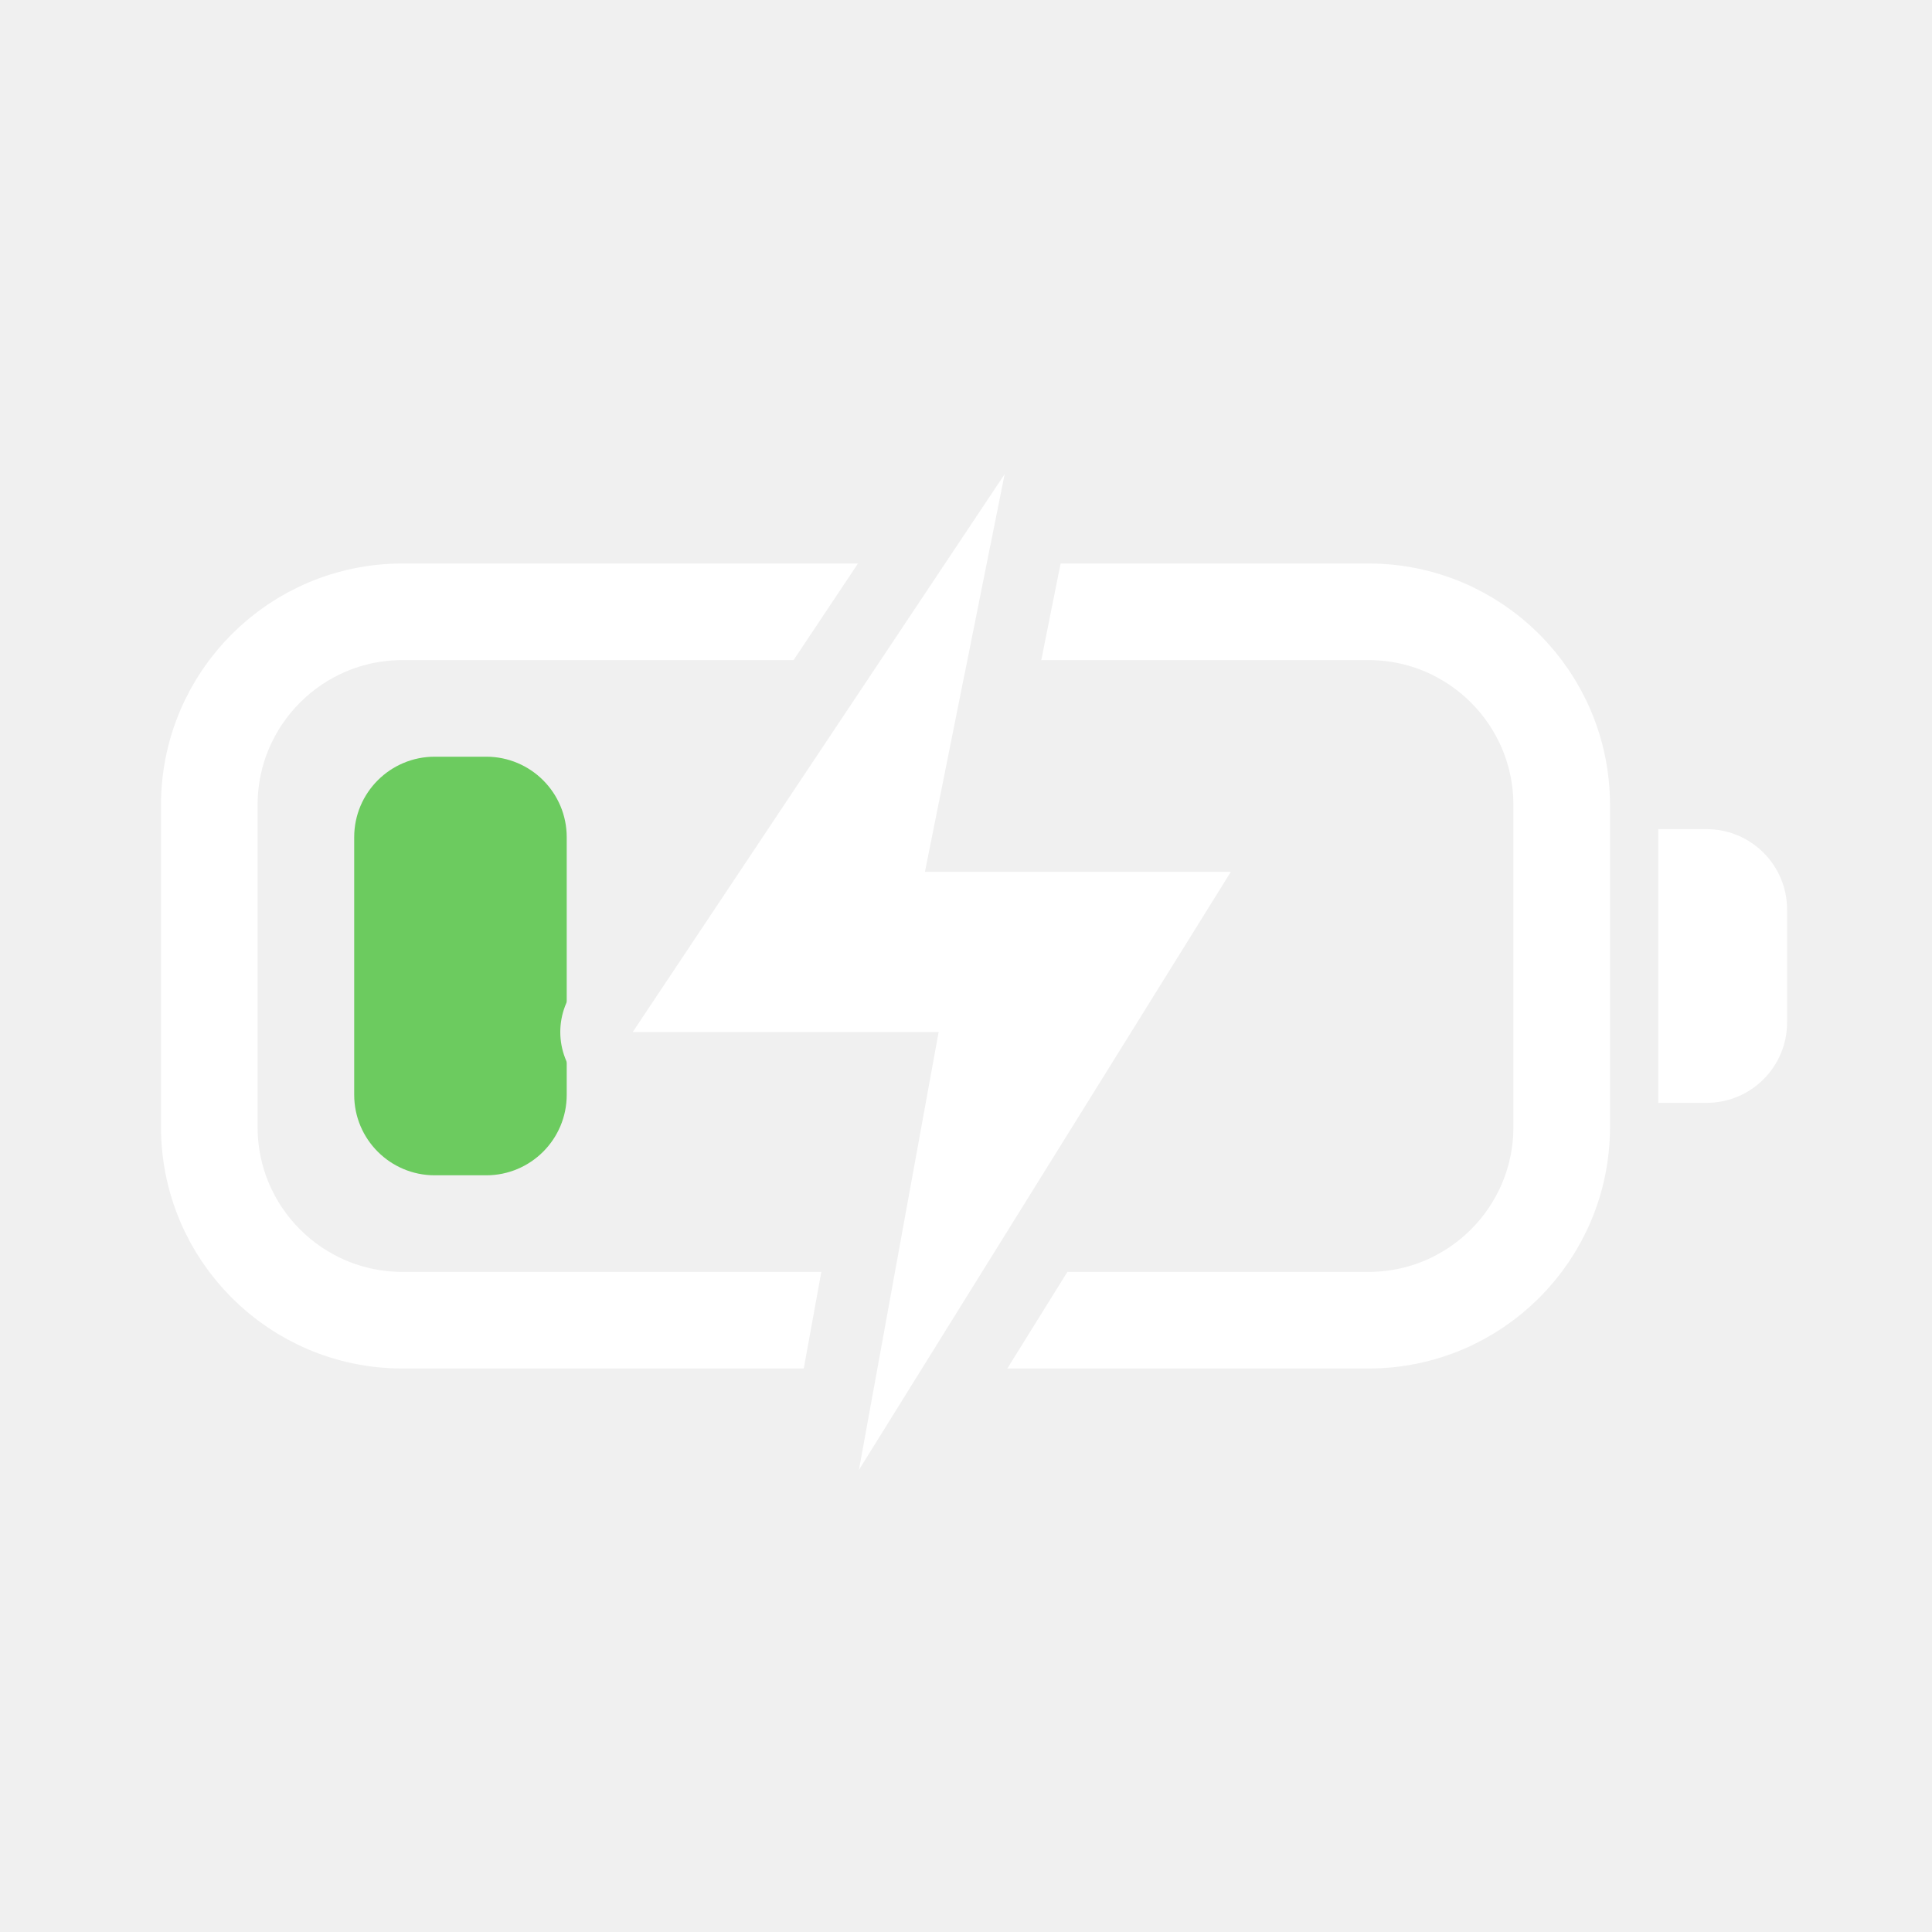
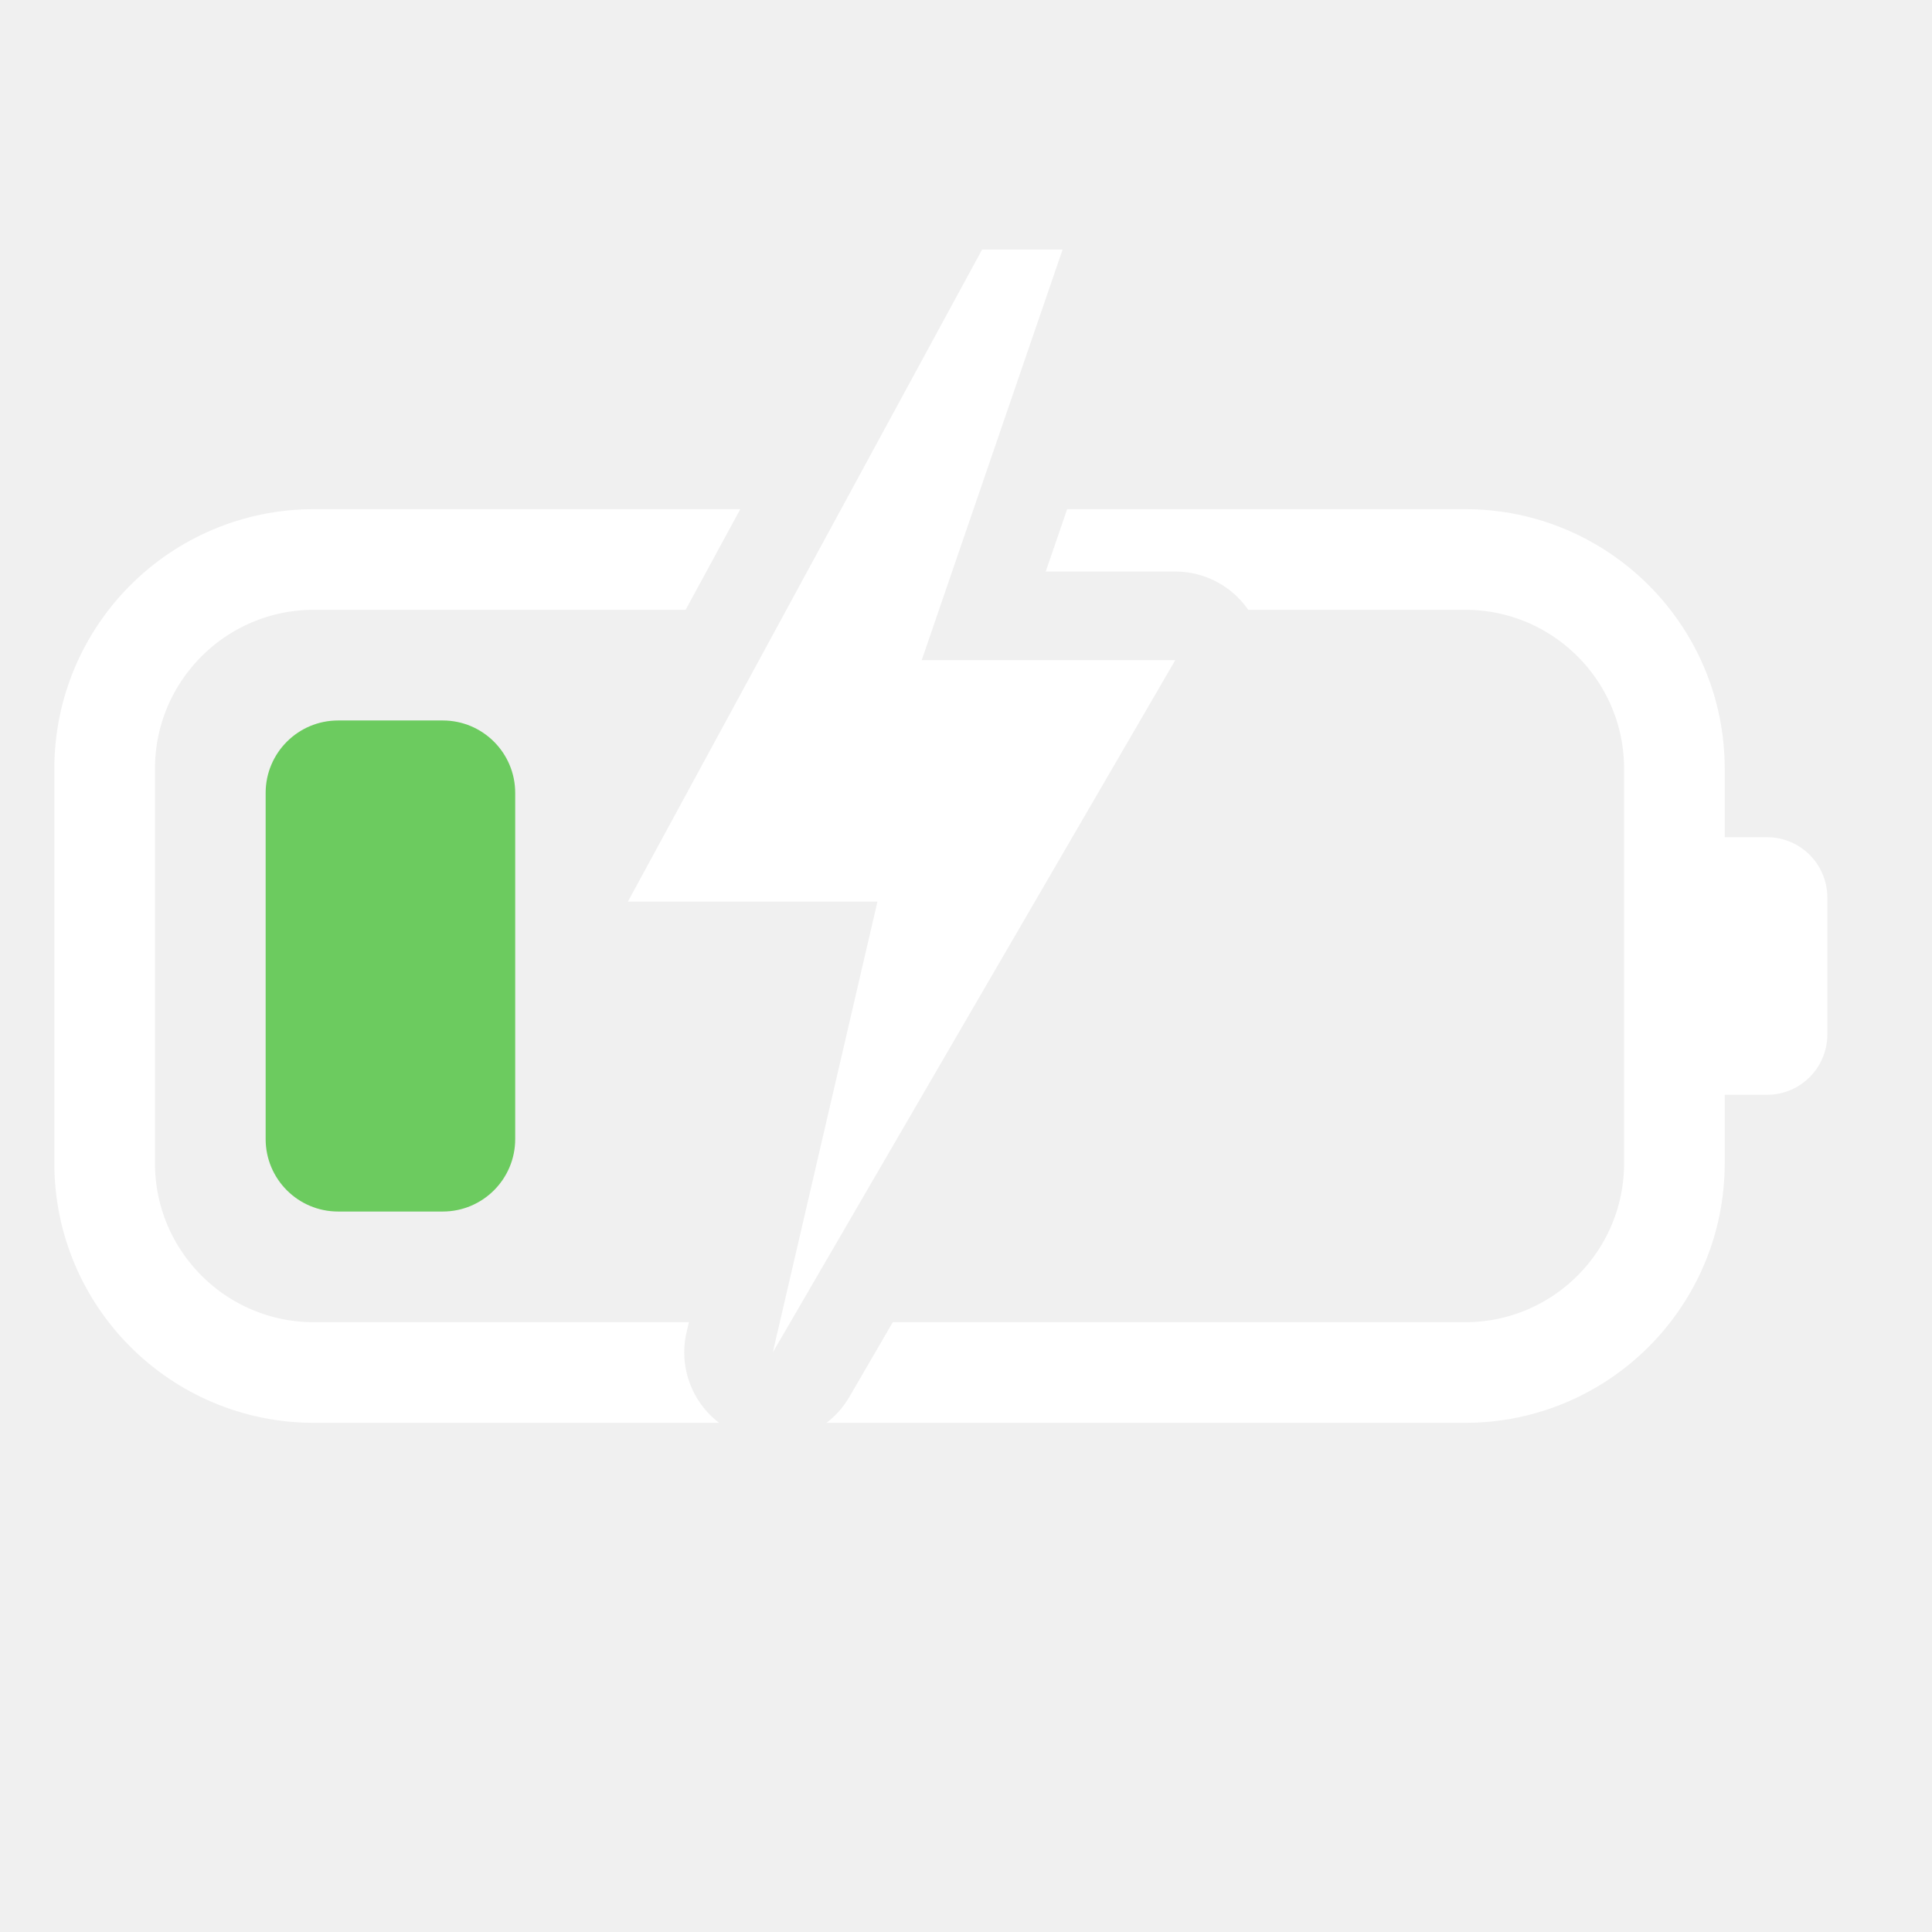
<svg xmlns="http://www.w3.org/2000/svg" width="24" height="24" viewBox="0 0 24 24" fill="none" stroke-linecap="round" stroke-linejoin="round">
  <mask id="m20-charging">
    <rect width="24" height="24" fill="white" />
-     <path d="M12.48 5.89L7.86 12.82h3.8l-.99 5.44 4.62-7.43h-3.8z" fill="black" stroke="black" stroke-width="1.8" stroke-linejoin="round" />
+     <path d="M12.2 3.1L7.8 11.2h3.1l-1.3 5.6 5-8.6h-3.15L13.2 3.1z" fill="black" stroke="black" stroke-width="2.2" stroke-linejoin="round" />
  </mask>
  <g mask="url(#m20-charging)">
-     <rect x="2.6" y="7.6" width="16.8" height="8.8" rx="2.4" stroke="#ffffff" stroke-width="1.2" />
-     <path d="M20.6 10.3h.6a1 1 0 0 1 1 1v1.4a1 1 0 0 1-1 1h-.6z" fill="#ffffff" />
-     <rect x="4.4" y="9.4" width="2.64" height="5.2" rx="1.00" fill="#6ccb5f" />
+     <rect x="1.3" y="6.95" width="19.5" height="10.1" rx="2.6" stroke="#ffffff" stroke-width="1.25" />
+     <path d="M21.40 10.4h.55a.75.75 0 0 1 .75.75v1.7a.75.75 0 0 1-.75.75h-.55z" fill="#ffffff" />
+     <rect x="3.30" y="8.95" width="3.10" height="6.10" rx="0.9" fill="#6ccb5f" />
  </g>
-   <path d="M12.48 5.89L7.86 12.82h3.8l-.99 5.44 4.62-7.43h-3.8z" fill="#ffffff" />
+   <path d="M12.2 3.1L7.8 11.2h3.1l-1.3 5.6 5-8.6h-3.15L13.2 3.1z" fill="#ffffff" />
</svg>
